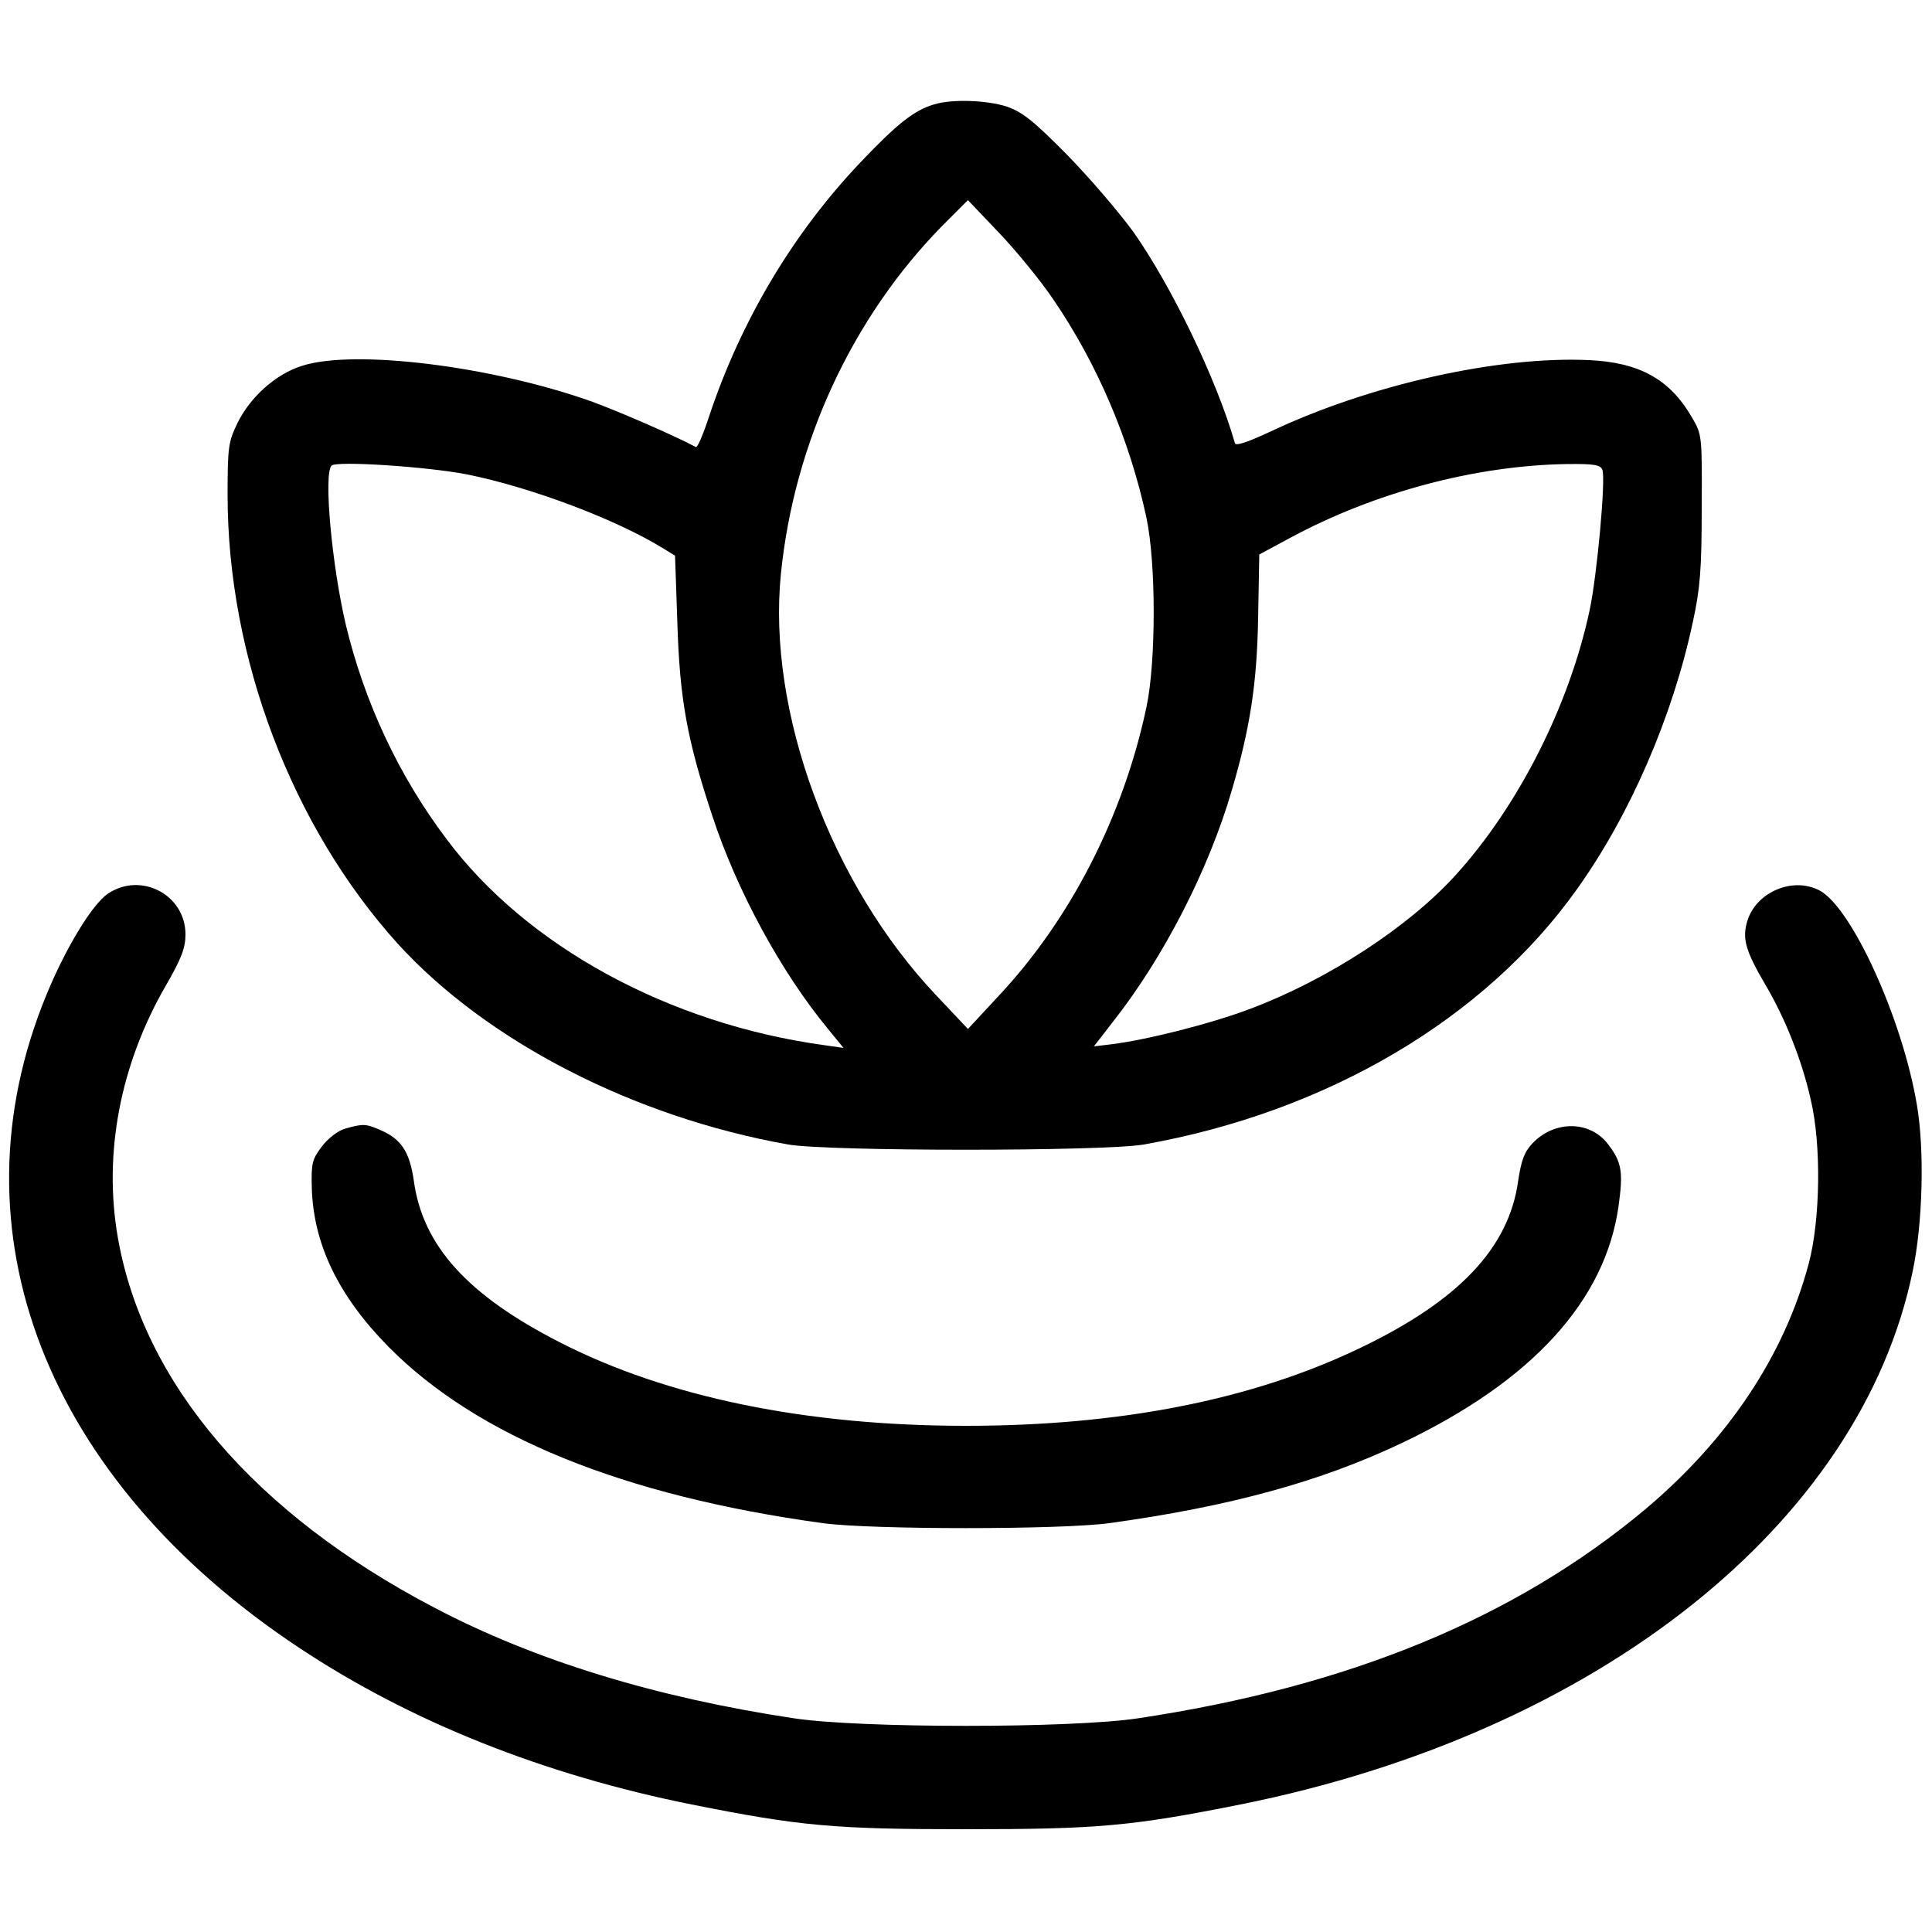
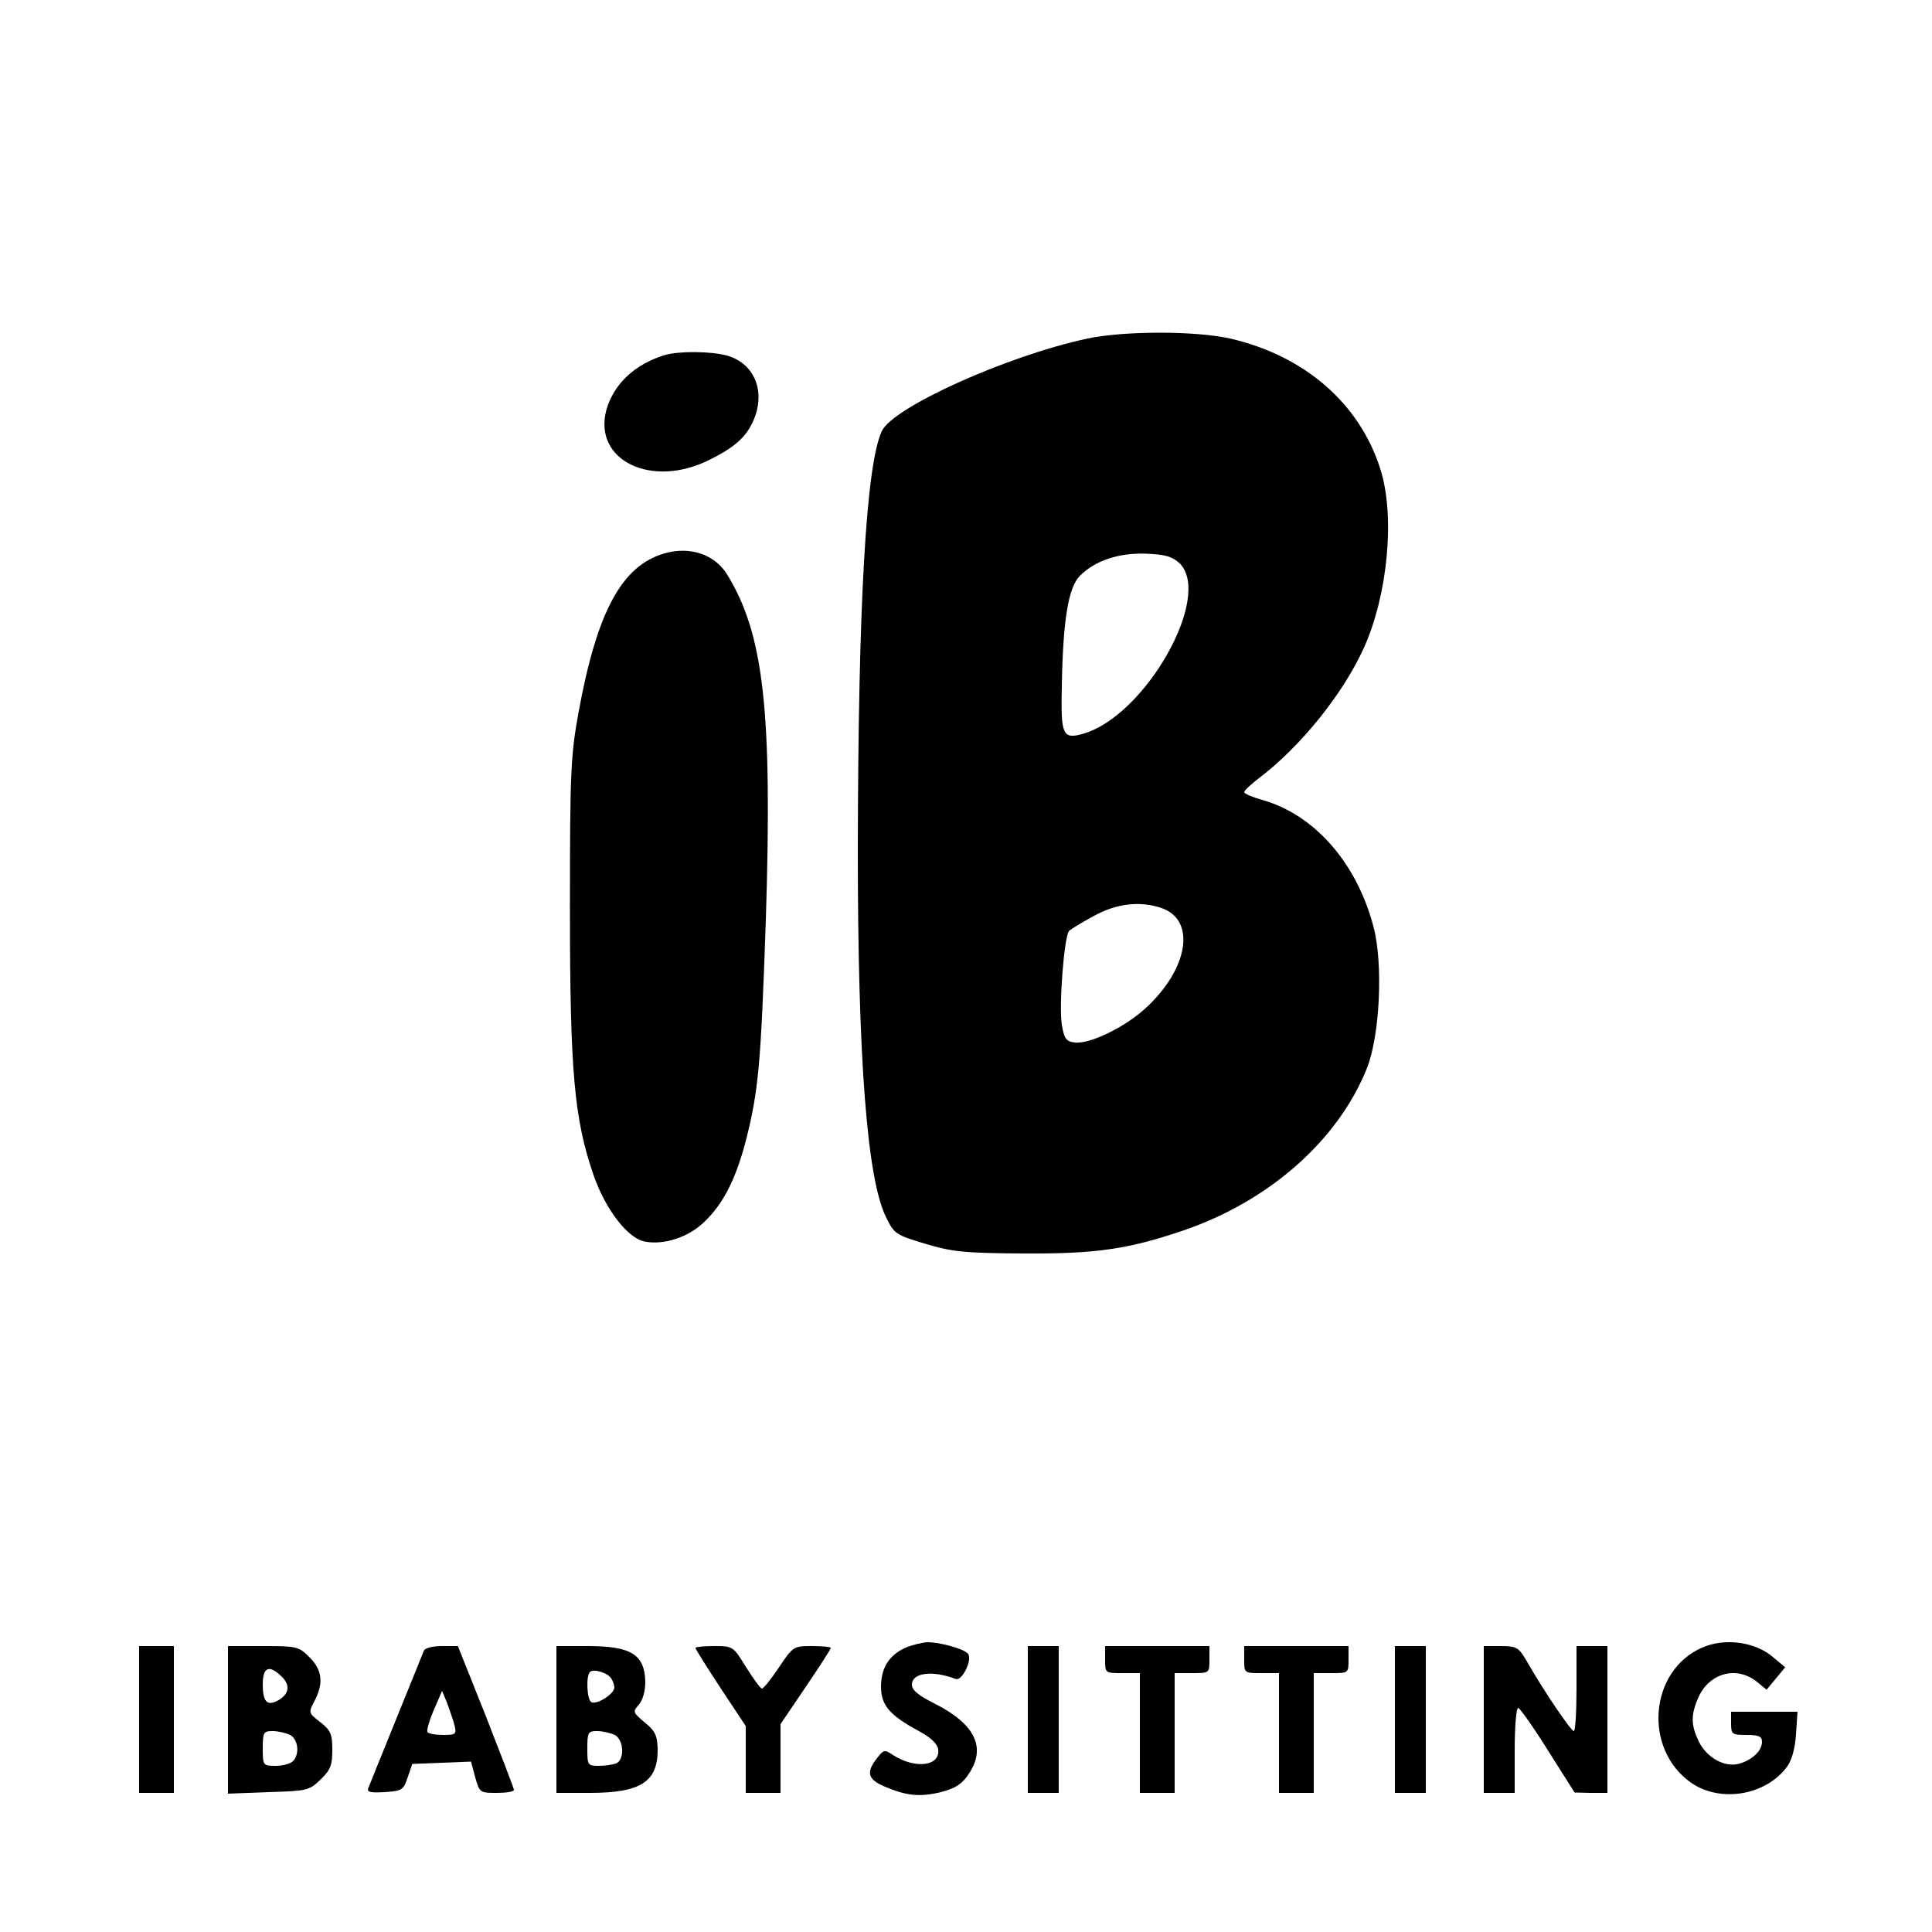
<svg xmlns="http://www.w3.org/2000/svg" version="1.0" width="500pt" height="500pt" viewBox="0 0 500 500" preserveAspectRatio="xMidYMid meet">
  <g transform="translate(0,500) scale(0.1,-0.1)" fill="#000000" stroke="none">
-     <path d="M2418 4730 c-52 -15 -97 -51 -191 -150 -175 -184 -310 -411 -392 -658 -15 -46 -30 -81 -34 -79 -58 31 -204 94 -270 118 -259 92 -616 136 -750 92 -67 -21 -133 -80 -166 -147 -24 -49 -26 -63 -26 -187 0 -420 166 -858 441 -1162 230 -252 610 -448 1010 -519 105 -18 814 -18 920 0 474 84 883 325 1122 662 137 192 247 446 299 690 19 87 23 137 23 295 1 189 1 190 -26 236 -57 98 -136 141 -265 147 -234 11 -566 -63 -821 -183 -62 -29 -94 -40 -96 -32 -48 167 -165 408 -263 547 -38 52 -115 142 -173 201 -85 86 -114 109 -154 123 -52 17 -142 20 -188 6z m308 -505 c114 -167 198 -364 241 -565 25 -118 25 -372 0 -490 -60 -283 -197 -550 -384 -749 l-78 -84 -82 87 c-273 288 -438 735 -402 1091 34 338 184 662 416 899 l68 68 80 -84 c44 -46 108 -124 141 -173z m-1516 -453 c167 -34 384 -116 506 -191 l31 -19 6 -174 c6 -199 26 -305 90 -498 64 -196 180 -408 300 -553 l40 -49 -49 7 c-402 55 -771 256 -978 533 -124 164 -213 355 -261 555 -36 153 -58 390 -37 412 12 13 251 -3 352 -23z m2937 12 c9 -24 -14 -274 -33 -363 -53 -248 -185 -508 -348 -687 -122 -134 -331 -270 -531 -345 -103 -39 -270 -81 -362 -92 l-42 -5 48 62 c132 167 249 395 309 601 47 160 65 275 68 445 l3 165 78 42 c220 119 481 188 716 192 73 1 89 -2 94 -15z" />
-     <path d="M279 2687 c-40 -27 -109 -140 -159 -262 -252 -611 -2 -1255 655 -1690 288 -191 632 -328 1015 -405 281 -56 368 -64 710 -64 342 0 429 8 710 64 923 185 1605 726 1740 1380 26 123 31 313 11 430 -37 222 -169 513 -253 556 -70 36 -166 -6 -187 -83 -12 -43 -3 -75 47 -160 52 -88 95 -196 118 -298 28 -117 25 -312 -5 -425 -63 -237 -208 -455 -423 -636 -336 -281 -766 -459 -1313 -541 -173 -26 -717 -26 -890 0 -358 54 -672 150 -932 287 -464 243 -752 580 -818 957 -38 217 6 448 124 652 41 71 51 98 51 133 0 102 -115 163 -201 105z" />
-     <path d="M893 2079 c-18 -5 -44 -25 -60 -46 -25 -33 -28 -43 -26 -110 5 -144 69 -277 198 -408 229 -232 607 -386 1125 -457 127 -17 613 -17 740 0 313 43 549 108 759 208 336 160 526 368 560 614 12 87 8 112 -26 157 -46 63 -139 65 -197 4 -21 -22 -29 -44 -37 -97 -24 -174 -154 -311 -412 -434 -278 -133 -619 -200 -1017 -200 -413 0 -774 74 -1051 216 -239 122 -355 250 -378 418 -11 76 -33 109 -88 132 -36 16 -45 16 -90 3z" />
+     <path d="M2815 4124 c-207 -44 -505 -178 -533 -240 -41 -89 -61 -451 -62 -1084 0 -540 24 -851 73 -950 21 -43 25 -46 102 -69 70 -21 102 -24 255 -25 187 -1 269 11 411 59 223 76 401 233 476 419 34 84 43 270 18 366 -43 166 -153 292 -289 330 -25 7 -46 16 -46 20 0 4 17 20 38 36 107 81 218 218 272 338 62 138 81 342 42 463 -54 170 -197 293 -389 337 -90 20 -272 20 -368 0z m238 -582 c86 -86 -89 -395 -250 -441 -53 -15 -58 -4 -55 124 3 172 17 255 47 285 40 40 102 60 173 57 49 -2 67 -8 85 -25z m-47 -892 c90 -31 70 -157 -41 -259 -53 -49 -145 -94 -184 -89 -22 3 -27 10 -33 46 -8 49 6 230 19 243 4 4 33 22 63 38 59 33 121 40 176 21z" />
+     <path d="M1720 4081 c-78 -24 -132 -75 -151 -143 -34 -130 118 -203 267 -128 71 35 101 64 119 115 24 71 -7 136 -74 155 -41 11 -124 12 -161 1z" />
+     <path d="M1720 3568 c-111 -32 -175 -150 -223 -413 -20 -110 -22 -153 -22 -505 0 -425 11 -545 61 -691 31 -89 88 -163 132 -172 50 -10 114 11 155 51 49 47 81 110 107 209 33 130 39 194 52 573 17 540 -5 738 -100 893 -32 52 -96 74 -162 55z" />
+     <path d="M2344 736 c-43 -19 -64 -53 -64 -101 0 -48 22 -74 98 -115 30 -16 48 -33 50 -47 6 -44 -59 -52 -117 -15 -22 15 -24 14 -42 -9 -28 -36 -23 -54 19 -72 58 -25 93 -28 147 -15 38 10 55 21 72 47 46 68 17 129 -88 182 -42 21 -59 35 -59 49 0 31 52 38 113 15 16 -7 43 47 33 64 -8 13 -72 31 -106 31 -14 -1 -39 -7 -56 -14z" />
+     <path d="M4405 736 c-137 -60 -153 -263 -28 -350 75 -52 193 -33 248 42 12 16 21 48 23 84 l4 58 -86 0 -86 0 0 -30 c0 -28 2 -30 40 -30 32 0 40 -4 40 -18 0 -24 -27 -48 -61 -57 -37 -9 -83 17 -103 59 -20 42 -20 67 -2 110 27 65 98 86 151 45 l27 -22 24 29 24 29 -31 26 c-46 40 -125 51 -184 25z" />
+     <path d="M360 550 l0 -190 45 0 45 0 0 190 0 190 -45 0 -45 0 0 -190z" />
+     <path d="M590 549 l0 -191 104 4 c100 3 106 4 135 32 26 25 31 37 31 77 0 41 -4 51 -31 72 -31 24 -31 25 -15 55 24 46 20 80 -13 113 -28 28 -33 29 -120 29 l-91 0 0 -191z m140 111 c22 -22 18 -45 -11 -61 -28 -15 -39 -3 -39 42 0 45 17 52 50 19z m21 -150 c21 -12 25 -50 7 -68 -7 -7 -27 -12 -45 -12 -32 0 -33 1 -33 45 0 42 2 45 26 45 14 0 34 -5 45 -10z" />
+     <path d="M1097 728 c-7 -18 -138 -340 -144 -356 -4 -10 6 -12 42 -10 45 3 49 5 60 38 l12 35 76 3 76 3 11 -41 c11 -39 12 -40 55 -40 25 0 45 3 45 8 0 4 -33 89 -72 189 l-73 183 -41 0 c-24 0 -44 -5 -47 -12z m79 -192 c6 -24 4 -26 -29 -26 -20 0 -38 3 -41 8 -2 4 5 30 17 57 l21 49 13 -31 c6 -17 15 -42 19 -57z" />
+     <path d="M1440 550 l0 -190 86 0 c133 0 177 29 176 114 -1 34 -6 46 -33 68 -31 26 -32 28 -16 46 10 11 17 35 17 58 -1 72 -36 94 -149 94 l-81 0 0 -190z m142 106 c4 -6 8 -17 8 -23 0 -17 -46 -46 -60 -38 -11 7 -14 68 -3 78 9 9 46 -2 55 -17z m9 -146 c24 -13 26 -65 3 -74 -9 -3 -29 -6 -45 -6 -28 0 -29 2 -29 45 0 42 2 45 26 45 14 0 34 -5 45 -10z" />
+     <path d="M1800 735 c0 -3 29 -49 65 -104 l65 -98 0 -87 0 -86 45 0 45 0 0 89 0 89 65 96 c36 53 65 98 65 101 0 3 -22 5 -49 5 -47 0 -49 -1 -85 -55 -20 -30 -40 -55 -44 -55 -4 0 -22 25 -41 55 -33 54 -34 55 -82 55 -27 0 -49 -2 -49 -5z" />
+     <path d="M2660 550 l0 -190 40 0 40 0 0 190 0 190 -40 0 -40 0 0 -190z" />
+     <path d="M2860 705 c0 -35 0 -35 45 -35 l45 0 0 -155 0 -155 45 0 45 0 0 155 0 155 45 0 c45 0 45 0 45 35 l0 35 -135 0 -135 0 0 -35z" />
+     <path d="M3220 705 c0 -35 0 -35 45 -35 l45 0 0 -155 0 -155 45 0 45 0 0 155 0 155 45 0 c45 0 45 0 45 35 l0 35 -135 0 -135 0 0 -35z" />
+     <path d="M3610 550 l0 -190 40 0 40 0 0 190 0 190 -40 0 -40 0 0 -190z" />
+     <path d="M3840 550 l0 -190 40 0 40 0 0 110 c0 61 4 110 9 110 4 0 39 -49 77 -110 l69 -109 43 -1 42 0 0 190 0 190 -40 0 -40 0 0 -110 c0 -60 -3 -110 -7 -110 -8 1 -78 104 -123 183 -20 34 -26 37 -66 37 l-44 0 0 -190z" />
  </g>
</svg>
